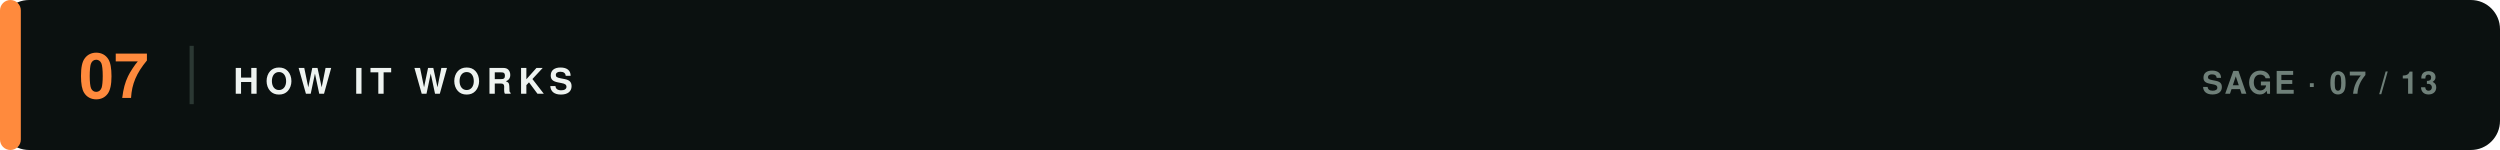
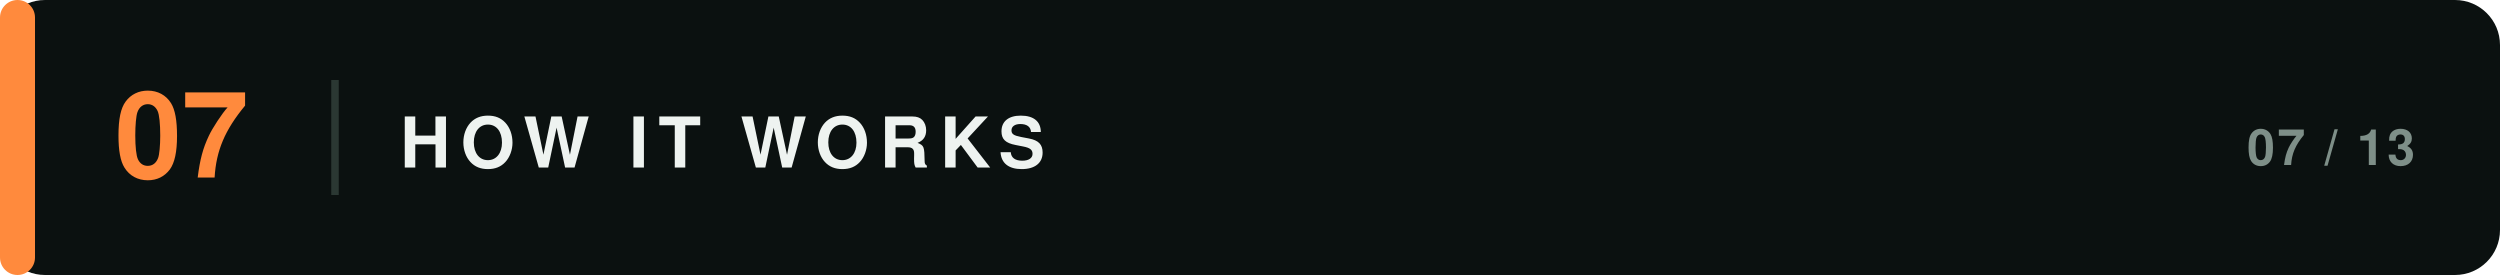
- <svg xmlns="http://www.w3.org/2000/svg" width="1200" height="72" viewBox="0 0 1200 72" role="img" aria-label="Section 07, How It Works">
-   <rect x="0" y="0" width="1200" height="72" rx="14" fill="#0B1110" />
-   <rect x="0" y="0" width="10" height="72" rx="5" fill="#FF8A3D" />
-   <text x="38" y="47" font-family="-apple-system, BlinkMacSystemFont, 'Segoe UI', Helvetica, Arial, sans-serif" font-size="30" font-weight="800" fill="#FF8A3D">07</text>
-   <line x1="92" y1="22" x2="92" y2="50" stroke="#2B3833" stroke-width="2" />
-   <text x="112" y="45" font-family="-apple-system, BlinkMacSystemFont, 'Segoe UI', Helvetica, Arial, sans-serif" font-size="17" font-weight="700" letter-spacing="3" fill="#EEF3F0">HOW IT WORKS</text>
-   <text x="1170" y="45" text-anchor="end" font-family="-apple-system, BlinkMacSystemFont, 'Segoe UI', Helvetica, Arial, sans-serif" font-size="15" font-weight="600" letter-spacing="1" fill="#6F8079">SAGE · 07 / 13</text>
+ <svg xmlns="http://www.w3.org/2000/svg" width="1000" height="110" viewBox="0 0 1000 110" role="img" aria-label="Section 07, How It Works">
+   <rect x="0" y="0" width="1000" height="110" rx="18" fill="#0B1110" />
+   <rect x="0" y="0" width="14" height="110" rx="7" fill="#FF8A3D" />
+   <text x="46" y="71" font-family="-apple-system, BlinkMacSystemFont, 'Segoe UI', Helvetica, Arial, sans-serif" font-size="48" font-weight="800" fill="#FF8A3D">07</text>
+   <line x1="134" y1="32" x2="134" y2="78" stroke="#2B3833" stroke-width="3" />
+   <text x="160" y="67" font-family="-apple-system, BlinkMacSystemFont, 'Segoe UI', Helvetica, Arial, sans-serif" font-size="28" font-weight="700" letter-spacing="4" fill="#EEF3F0">HOW IT WORKS</text>
+   <text x="966" y="66" text-anchor="end" font-family="-apple-system, BlinkMacSystemFont, 'Segoe UI', Helvetica, Arial, sans-serif" font-size="20" font-weight="600" letter-spacing="1" fill="#7E8F88">07 / 13</text>
</svg>
